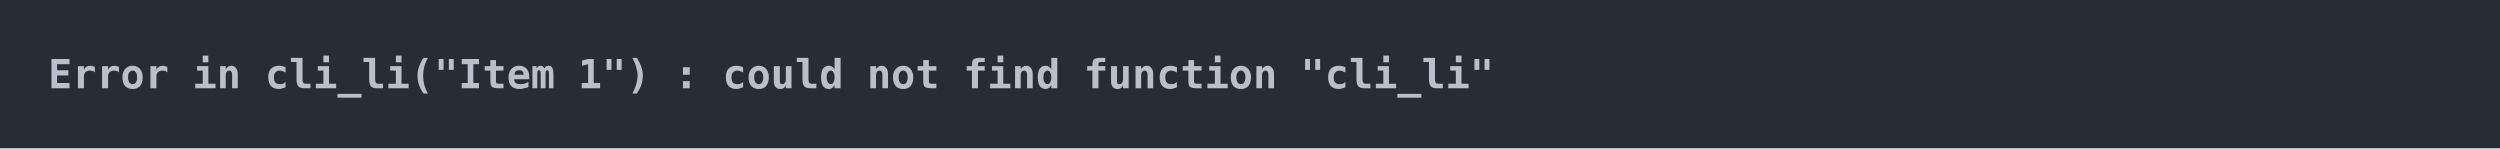
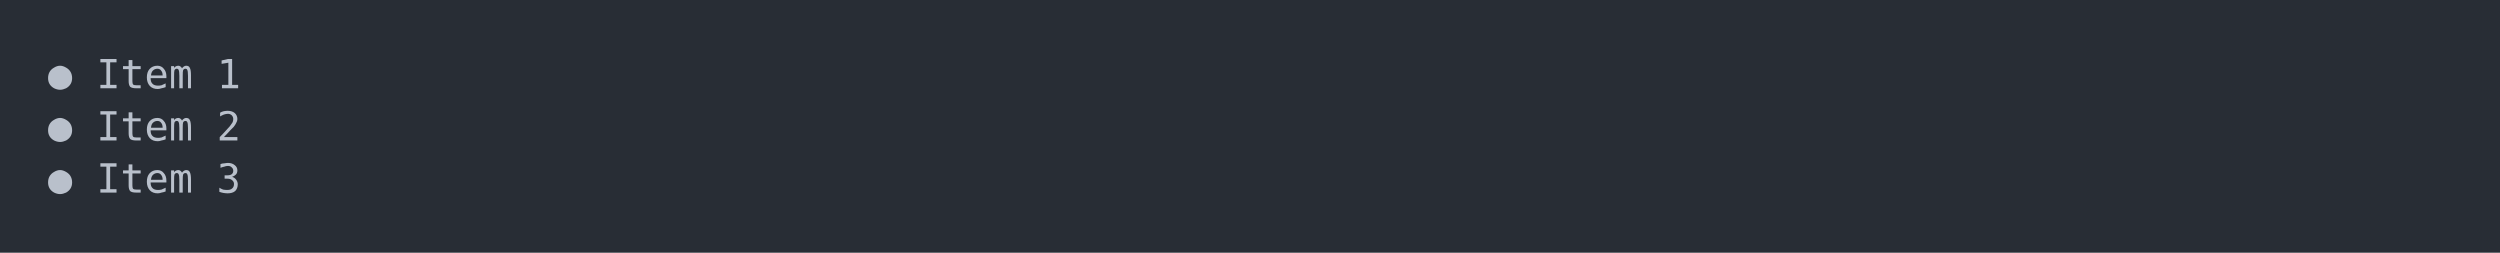
- <svg xmlns="http://www.w3.org/2000/svg" xmlns:xlink="http://www.w3.org/1999/xlink" width="1040" height="61.71">
-   <rect width="1040" height="61.71" rx="0" ry="0" class="a" />
-   <svg height="21.71" viewBox="0 0 100 2.171" width="1000" x="20" y="20">
-     <style>.a{fill:rgb(40,45,53)}.b{font-family:'Fira Code',Monaco,Consolas,Menlo,'Bitstream Vera Sans Mono','Powerline Symbols',monospace}.c{fill:transparent}.d{fill:rgb(185,192,203);font-weight:bold;white-space:pre}</style>
+ <svg xmlns="http://www.w3.org/2000/svg" xmlns:xlink="http://www.w3.org/1999/xlink" width="1040" height="105.13">
+   <rect width="1040" height="105.13" rx="0" ry="0" class="a" />
+   <svg height="65.13" viewBox="0 0 100 6.513" width="1000" x="20" y="20">
+     <style>.a{fill:rgb(40,45,53)}.b{font-family:'Fira Code',Monaco,Consolas,Menlo,'Bitstream Vera Sans Mono','Powerline Symbols',monospace}.c{fill:transparent}.d{fill:rgb(185,192,203);white-space:pre}</style>
    <g font-family="'Fira Code',Monaco,Consolas,Menlo,'Bitstream Vera Sans Mono','Powerline Symbols',monospace" font-size="1.67" class="b">
      <defs>
        <symbol id="a">
-           <rect height="2" width="100" x="0" y="0" class="c" />
+           <rect height="4" width="100" x="0" y="0" class="c" />
        </symbol>
      </defs>
-       <rect height="2.171" width="100" class="a" />
+       <rect height="6.513" width="100" class="a" />
      <svg x="0" y="0" width="100">
        <svg x="0">
          <use xlink:href="#a" />
-           <text x="0" y="1.67" class="d">Error</text>
-           <text x="6.012" y="1.67" class="d">in</text>
-           <text x="9.018" y="1.67" class="d">cli_li("Item</text>
-           <text x="22.044" y="1.67" class="d">1")</text>
-           <text x="26.052" y="1.67" class="d">:</text>
-           <text x="28.056" y="1.67" class="d">could</text>
-           <text x="34.068" y="1.67" class="d">not</text>
-           <text x="38.076" y="1.67" class="d">find</text>
-           <text x="43.086" y="1.67" class="d">function</text>
-           <text x="52.104" y="1.67" class="d">"cli_li"</text>
+           <text x="0" y="1.67" class="d">●</text>
+           <text x="2.004" y="1.67" class="d">Item</text>
+           <text x="7.014" y="1.67" class="d">1</text>
+           <text x="0" y="3.841" class="d">●</text>
+           <text x="2.004" y="3.841" class="d">Item</text>
+           <text x="7.014" y="3.841" class="d">2</text>
+           <text x="0" y="6.012" class="d">●</text>
+           <text x="2.004" y="6.012" class="d">Item</text>
+           <text x="7.014" y="6.012" class="d">3</text>
        </svg>
      </svg>
    </g>
  </svg>
</svg>
